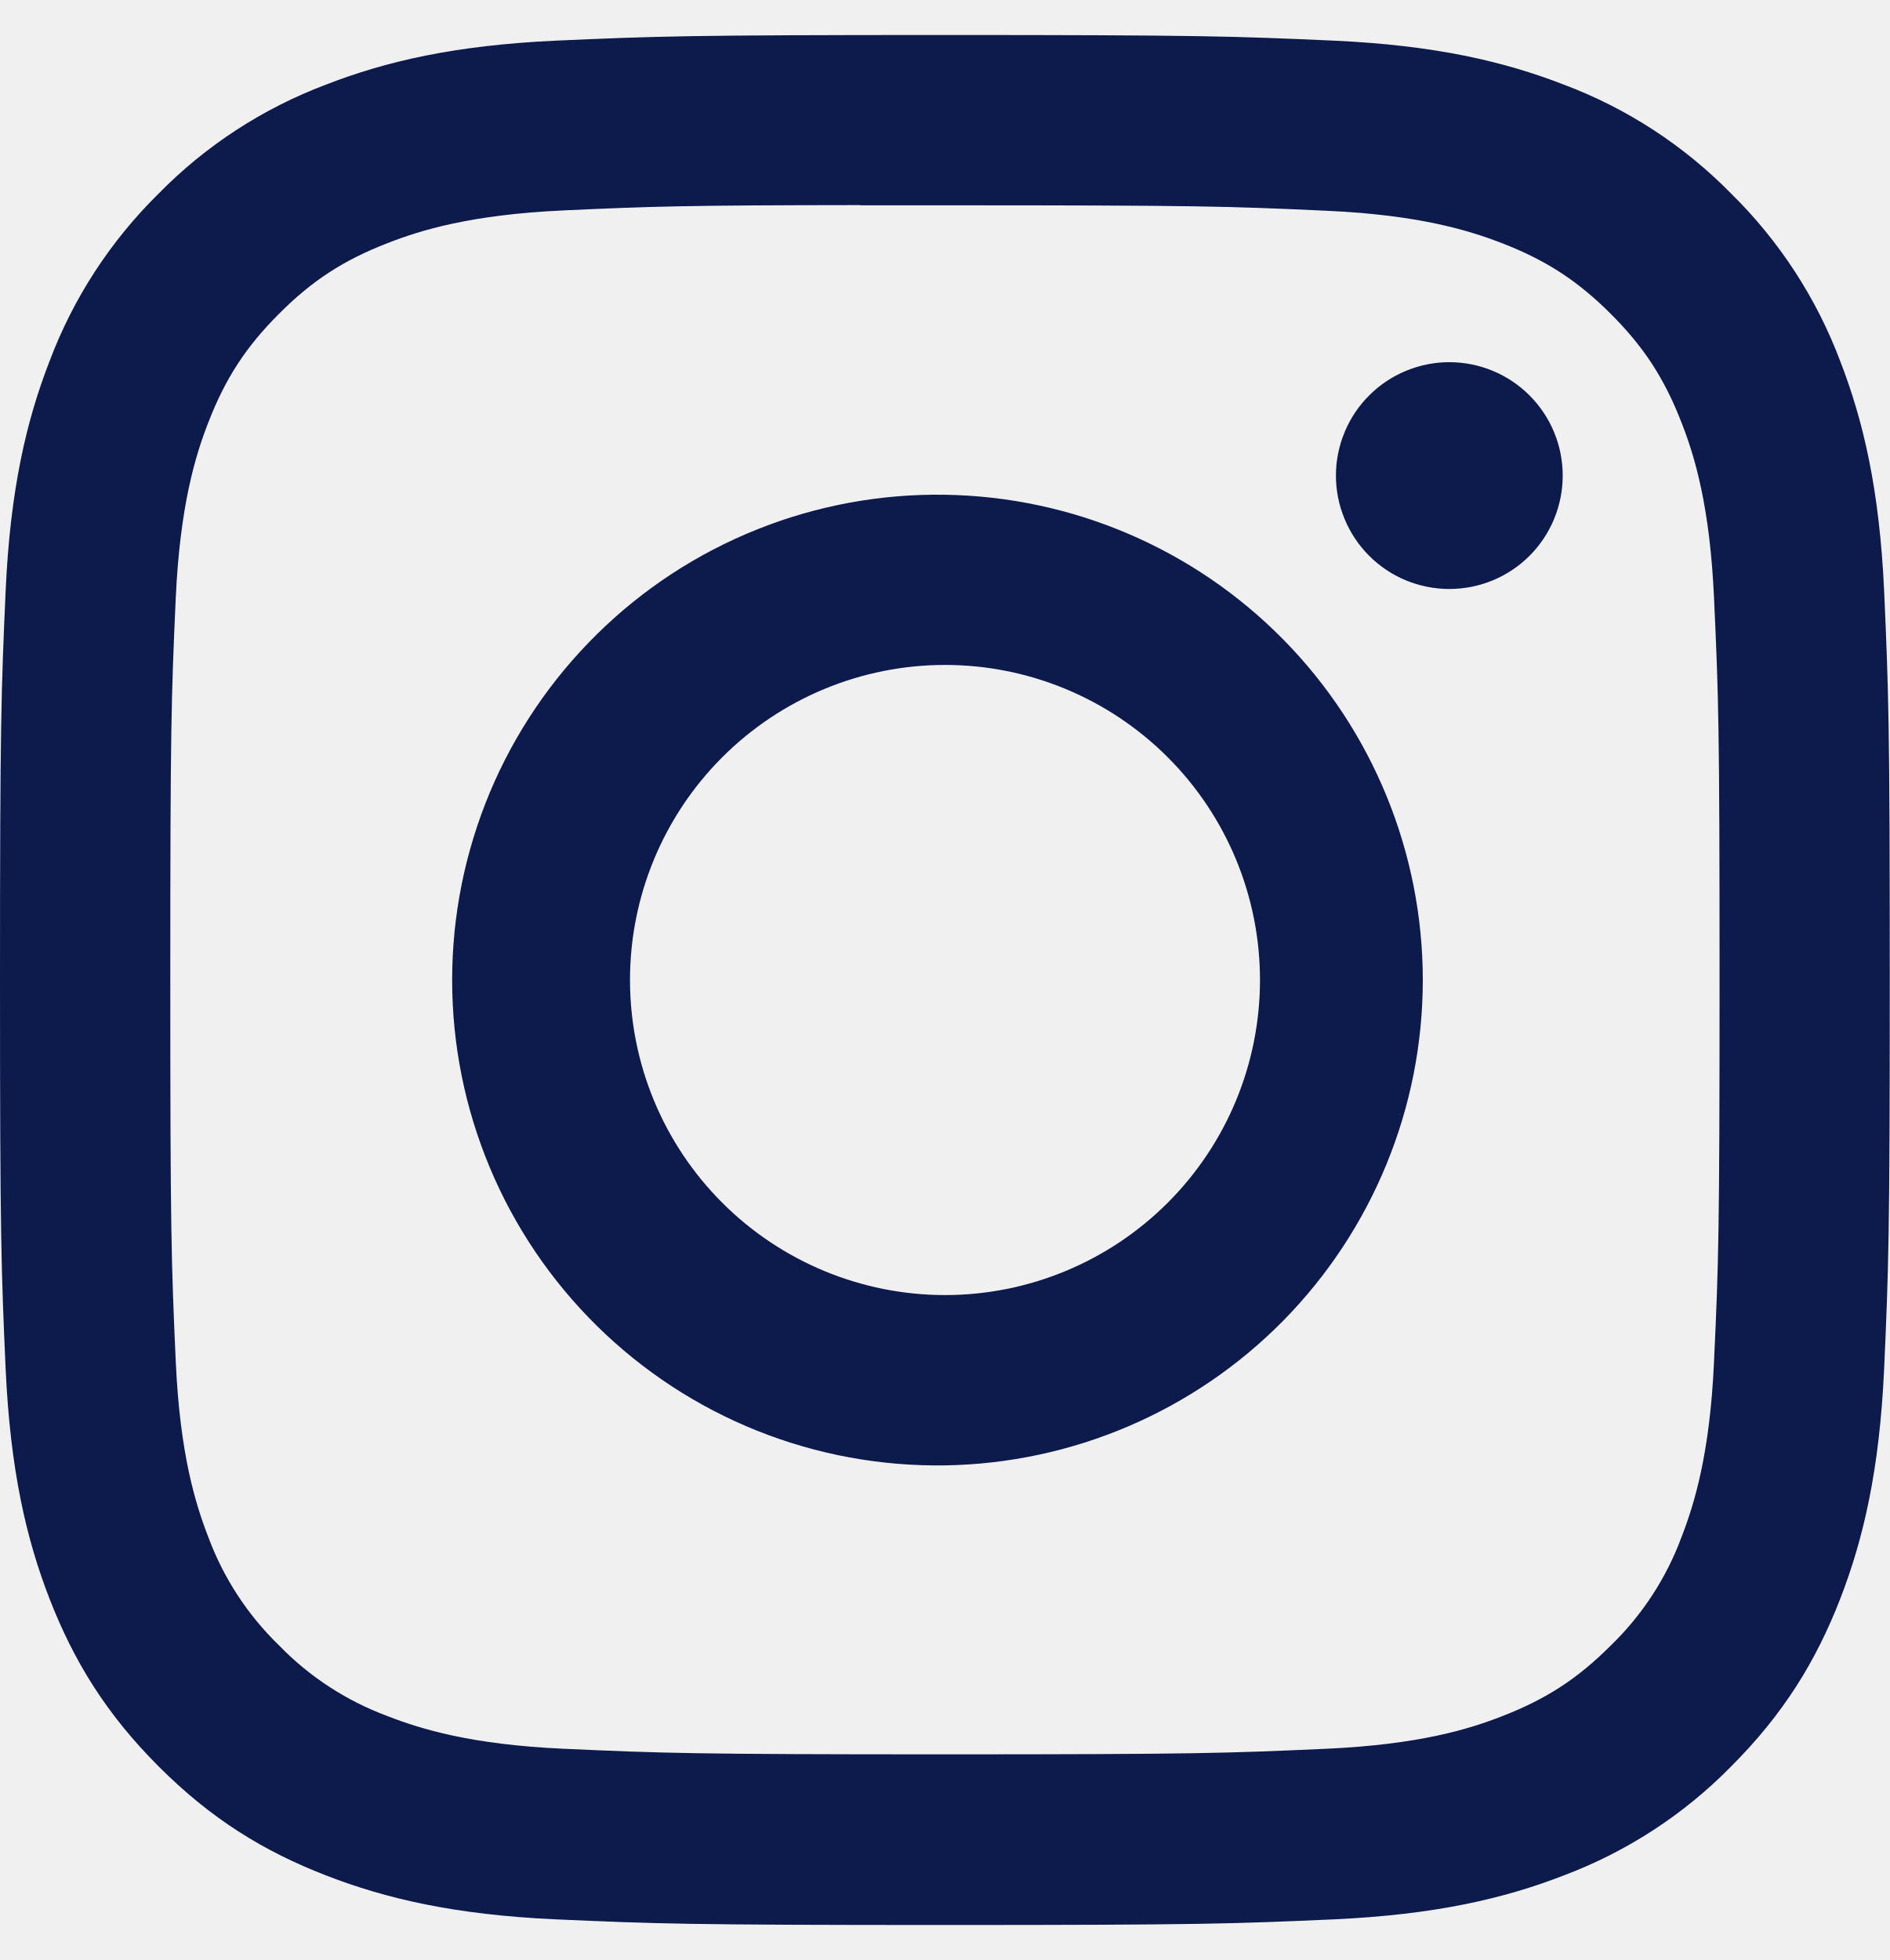
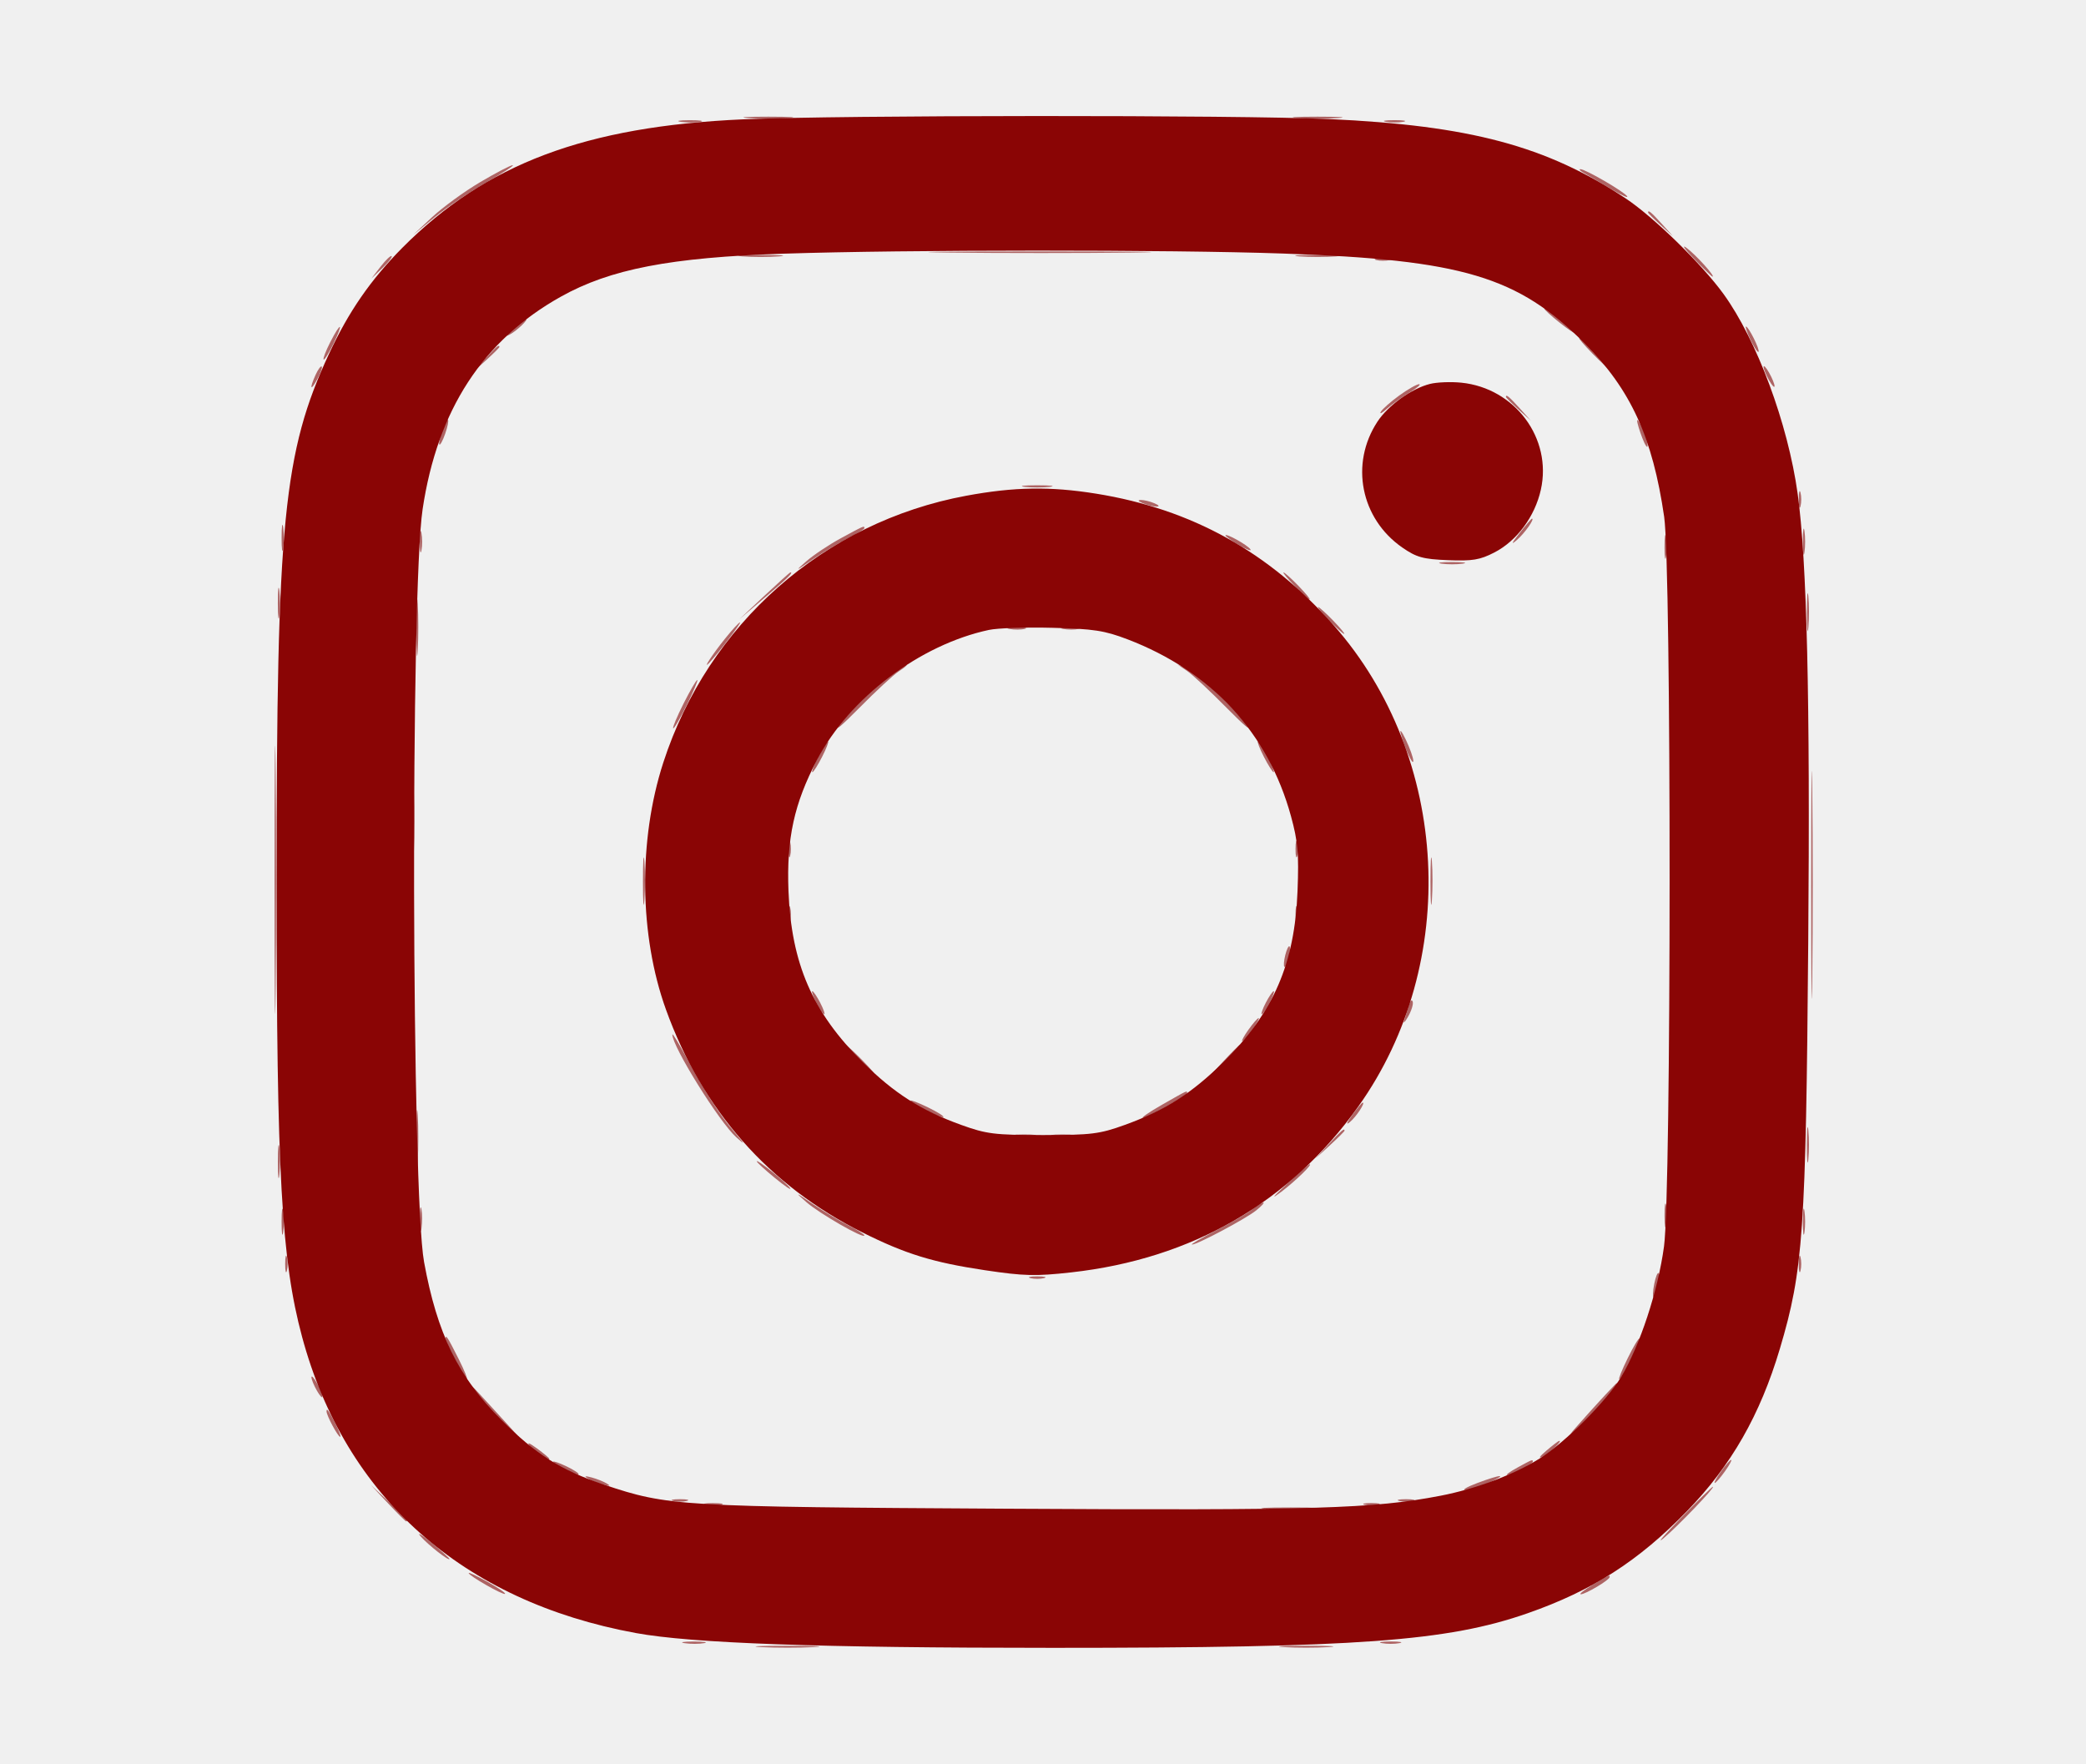
- <svg xmlns="http://www.w3.org/2000/svg" width="27" height="28" viewBox="0 0 27 28" fill="none">
-   <g id="bi:instagram" clip-path="url(#clip0_201_14652)">
-     <path id="Vector" d="M13.5 0.5C9.836 0.5 9.376 0.517 7.936 0.581C6.497 0.648 5.516 0.875 4.657 1.209C3.757 1.548 2.94 2.079 2.266 2.766C1.58 3.441 1.048 4.257 0.709 5.157C0.375 6.015 0.147 6.997 0.081 8.431C0.017 9.874 0 10.333 0 14.002C0 17.667 0.017 18.126 0.081 19.565C0.148 21.003 0.375 21.984 0.709 22.843C1.055 23.73 1.515 24.483 2.266 25.234C3.016 25.985 3.768 26.447 4.656 26.791C5.516 27.125 6.495 27.353 7.933 27.419C9.374 27.483 9.833 27.5 13.5 27.5C17.167 27.5 17.624 27.483 19.065 27.419C20.501 27.352 21.485 27.125 22.344 26.791C23.245 26.452 24.06 25.921 24.734 25.234C25.485 24.483 25.945 23.73 26.291 22.843C26.624 21.984 26.852 21.003 26.919 19.565C26.983 18.126 27 17.667 27 14C27 10.333 26.983 9.874 26.919 8.433C26.852 6.997 26.624 6.015 26.291 5.157C25.952 4.257 25.42 3.441 24.734 2.766C24.06 2.079 23.244 1.547 22.343 1.209C21.482 0.875 20.5 0.647 19.064 0.581C17.623 0.517 17.165 0.5 13.497 0.5H13.502H13.5ZM12.29 2.933H13.502C17.106 2.933 17.533 2.945 18.956 3.011C20.272 3.07 20.987 3.291 21.463 3.475C22.093 3.72 22.543 4.013 23.016 4.486C23.488 4.958 23.78 5.407 24.025 6.038C24.211 6.513 24.43 7.228 24.489 8.544C24.555 9.967 24.568 10.394 24.568 13.997C24.568 17.599 24.555 18.028 24.489 19.451C24.43 20.767 24.209 21.481 24.025 21.957C23.808 22.543 23.463 23.073 23.014 23.507C22.542 23.98 22.093 24.272 21.462 24.517C20.989 24.702 20.274 24.922 18.956 24.982C17.533 25.046 17.106 25.062 13.502 25.062C9.897 25.062 9.469 25.046 8.046 24.982C6.73 24.922 6.016 24.702 5.54 24.517C4.954 24.3 4.423 23.956 3.988 23.507C3.538 23.072 3.192 22.541 2.975 21.955C2.791 21.481 2.57 20.765 2.511 19.449C2.447 18.026 2.433 17.599 2.433 13.993C2.433 10.389 2.447 9.963 2.511 8.541C2.572 7.225 2.791 6.509 2.977 6.033C3.221 5.404 3.515 4.953 3.988 4.481C4.46 4.008 4.909 3.716 5.54 3.472C6.016 3.286 6.73 3.067 8.046 3.006C9.291 2.949 9.774 2.932 12.29 2.93V2.933ZM20.707 5.174C20.495 5.174 20.284 5.216 20.087 5.298C19.891 5.379 19.712 5.498 19.562 5.649C19.411 5.799 19.292 5.978 19.211 6.174C19.129 6.371 19.087 6.582 19.087 6.794C19.087 7.007 19.129 7.218 19.211 7.414C19.292 7.611 19.411 7.789 19.562 7.94C19.712 8.09 19.891 8.21 20.087 8.291C20.284 8.372 20.495 8.414 20.707 8.414C21.137 8.414 21.549 8.244 21.853 7.94C22.157 7.636 22.327 7.224 22.327 6.794C22.327 6.365 22.157 5.953 21.853 5.649C21.549 5.345 21.137 5.174 20.707 5.174ZM13.502 7.068C12.582 7.053 11.669 7.222 10.815 7.564C9.961 7.906 9.184 8.414 8.529 9.06C7.874 9.705 7.353 10.474 6.998 11.322C6.643 12.171 6.46 13.081 6.46 14.001C6.46 14.921 6.643 15.831 6.998 16.679C7.353 17.528 7.874 18.297 8.529 18.942C9.184 19.587 9.961 20.096 10.815 20.438C11.669 20.78 12.582 20.948 13.502 20.934C15.322 20.905 17.058 20.163 18.335 18.866C19.612 17.568 20.328 15.821 20.328 14.001C20.328 12.181 19.612 10.433 18.335 9.136C17.058 7.839 15.322 7.096 13.502 7.068ZM13.502 9.499C14.695 9.499 15.84 9.974 16.684 10.818C17.528 11.662 18.002 12.806 18.002 14C18.002 15.194 17.528 16.338 16.684 17.182C15.84 18.026 14.695 18.501 13.502 18.501C12.308 18.501 11.163 18.026 10.319 17.182C9.475 16.338 9.001 15.194 9.001 14C9.001 12.806 9.475 11.662 10.319 10.818C11.163 9.974 12.308 9.499 13.502 9.499Z" fill="#0C1A4C" />
-   </g>
-   <defs>
-     <clipPath id="clip0_201_14652">
-       <rect width="27" height="27" fill="white" transform="translate(0 0.5)" />
-     </clipPath>
-   </defs>
+ <svg xmlns="http://www.w3.org/2000/svg" width="543" height="459" viewBox="0 0 543 459" version="1.1">
+   <path d="M 194.750 30.737 C 197.637 30.939, 202.363 30.939, 205.250 30.737 C 208.137 30.535, 205.775 30.370, 200 30.370 C 194.225 30.370, 191.863 30.535, 194.750 30.737 M 337.750 30.737 C 340.637 30.939, 345.363 30.939, 348.250 30.737 C 351.137 30.535, 348.775 30.370, 343 30.370 C 337.225 30.370, 334.863 30.535, 337.750 30.737 M 177.264 31.718 C 178.784 31.947, 181.034 31.941, 182.264 31.704 C 183.494 31.467, 182.250 31.279, 179.500 31.286 C 176.750 31.294, 175.744 31.488, 177.264 31.718 M 360.750 31.706 C 361.988 31.944, 364.012 31.944, 365.250 31.706 C 366.488 31.467, 365.475 31.272, 363 31.272 C 360.525 31.272, 359.512 31.467, 360.750 31.706 M 124.979 47.420 C 120.866 49.851, 115.250 53.940, 112.500 56.506 L 107.500 61.172 113.165 56.537 C 116.281 53.988, 122.345 49.899, 126.641 47.451 C 130.937 45.003, 134.003 43, 133.455 43 C 132.907 43, 129.093 44.989, 124.979 47.420 M 412.500 45.161 C 413.600 45.766, 416.676 47.572, 419.336 49.174 C 421.996 50.776, 423.899 51.645, 423.565 51.105 C 422.831 49.917, 412.616 43.988, 411.378 44.030 C 410.895 44.047, 411.400 44.556, 412.500 45.161 M 429 55.313 C 429 55.485, 430.462 56.948, 432.250 58.563 L 435.500 61.500 432.563 58.250 C 429.825 55.221, 429 54.540, 429 55.313 M 440.958 67.349 C 443.410 69.907, 445.582 72, 445.784 72 C 446.585 72, 441.350 66.224, 439 64.515 C 437.625 63.515, 438.506 64.790, 440.958 67.349 M 247.319 65.749 C 260.419 65.907, 281.569 65.907, 294.319 65.749 C 307.068 65.591, 296.350 65.461, 270.500 65.462 C 244.650 65.462, 234.218 65.591, 247.319 65.749 M 99.086 69.382 L 96.672 72.500 99.533 69.780 C 101.106 68.284, 102.193 66.881, 101.947 66.662 C 101.701 66.443, 100.414 67.667, 99.086 69.382 M 193.250 66.735 C 195.863 66.941, 200.137 66.941, 202.750 66.735 C 205.363 66.529, 203.225 66.360, 198 66.360 C 192.775 66.360, 190.637 66.529, 193.250 66.735 M 338.250 66.735 C 340.863 66.941, 345.137 66.941, 347.750 66.735 C 350.363 66.529, 348.225 66.360, 343 66.360 C 337.775 66.360, 335.637 66.529, 338.250 66.735 M 358.250 67.689 C 359.212 67.941, 360.788 67.941, 361.750 67.689 C 362.712 67.438, 361.925 67.232, 360 67.232 C 358.075 67.232, 357.288 67.438, 358.250 67.689 M 402 80.332 C 402 80.607, 403.800 82.258, 406 84 C 408.200 85.742, 410 86.943, 410 86.668 C 410 86.393, 408.200 84.742, 406 83 C 403.800 81.258, 402 80.057, 402 80.332 M 133.500 85.625 C 131.702 87.155, 131.334 87.763, 132.582 87.143 C 134.415 86.233, 137.853 82.941, 136.872 83.036 C 136.668 83.056, 135.150 84.221, 133.500 85.625 M 85.951 89.097 C 84.801 91.350, 84.032 93.365, 84.242 93.575 C 84.451 93.785, 85.602 91.941, 86.798 89.478 C 89.524 83.869, 88.787 83.537, 85.951 89.097 M 455.695 88.487 C 456.610 90.406, 457.536 91.797, 457.753 91.580 C 458.210 91.123, 455.175 85, 454.490 85 C 454.239 85, 454.781 86.569, 455.695 88.487 M 414.500 92 C 416.648 94.200, 418.631 96, 418.906 96 C 419.181 96, 417.648 94.200, 415.500 92 C 413.352 89.800, 411.369 88, 411.094 88 C 410.819 88, 412.352 89.800, 414.500 92 M 126.437 93.250 L 123.500 96.500 126.750 93.563 C 128.537 91.948, 130 90.485, 130 90.313 C 130 89.540, 129.175 90.221, 126.437 93.250 M 82.162 97.543 C 80.487 101.220, 80.807 102.005, 82.618 98.662 C 83.464 97.100, 83.969 95.636, 83.741 95.407 C 83.512 95.179, 82.802 96.140, 82.162 97.543 M 459.071 95.500 C 459.071 96.050, 459.714 97.625, 460.500 99 C 461.286 100.375, 461.929 101.050, 461.929 100.500 C 461.929 99.950, 461.286 98.375, 460.500 97 C 459.714 95.625, 459.071 94.950, 459.071 95.500 M 364.250 102.934 C 362.022 104.548, 359.857 106.460, 359.439 107.184 C 359.020 107.908, 359.763 107.535, 361.089 106.355 C 362.415 105.175, 365.075 103.264, 367 102.109 C 368.925 100.953, 370.005 100.006, 369.400 100.004 C 368.795 100.002, 366.477 101.320, 364.250 102.934 M 392 103.313 C 392 103.485, 393.462 104.948, 395.250 106.563 L 398.500 109.500 395.563 106.250 C 392.825 103.221, 392 102.540, 392 103.313 M 115.111 112.111 C 114.495 113.878, 114.166 115.499, 114.380 115.713 C 114.594 115.927, 115.273 114.656, 115.889 112.889 C 116.505 111.122, 116.834 109.501, 116.620 109.287 C 116.406 109.073, 115.727 110.344, 115.111 112.111 M 426.157 109.500 C 426.154 110.050, 426.759 112.075, 427.500 114 C 428.241 115.925, 428.862 116.825, 428.879 116 C 428.896 115.175, 428.292 113.150, 427.536 111.500 C 426.781 109.850, 426.160 108.950, 426.157 109.500 M 266.750 126.723 C 268.538 126.945, 271.462 126.945, 273.250 126.723 C 275.038 126.502, 273.575 126.320, 270 126.320 C 266.425 126.320, 264.962 126.502, 266.750 126.723 M 468.232 130 C 468.232 131.925, 468.438 132.713, 468.689 131.750 C 468.941 130.787, 468.941 129.213, 468.689 128.250 C 468.438 127.287, 468.232 128.075, 468.232 130 M 297.500 131 C 298.600 131.473, 300.175 131.859, 301 131.859 C 301.945 131.859, 301.761 131.542, 300.500 131 C 299.400 130.527, 297.825 130.141, 297 130.141 C 296.055 130.141, 296.239 130.458, 297.500 131 M 73.300 140 C 73.300 143.025, 73.487 144.262, 73.716 142.750 C 73.945 141.238, 73.945 138.762, 73.716 137.250 C 73.487 135.738, 73.300 136.975, 73.300 140 M 395.566 138.750 C 393.405 141.512, 393.232 141.976, 394.909 140.511 C 396.914 138.760, 399.558 135, 398.785 135 C 398.628 135, 397.180 136.688, 395.566 138.750 M 469.300 141 C 469.300 144.025, 469.487 145.262, 469.716 143.750 C 469.945 142.238, 469.945 139.762, 469.716 138.250 C 469.487 136.738, 469.300 137.975, 469.300 141 M 109.272 141 C 109.272 143.475, 109.467 144.488, 109.706 143.250 C 109.944 142.012, 109.944 139.988, 109.706 138.750 C 109.467 137.512, 109.272 138.525, 109.272 141 M 218.853 140.118 C 215.748 141.803, 211.698 144.510, 209.853 146.133 C 206.826 148.798, 206.986 148.752, 211.500 145.662 C 214.250 143.780, 218.412 141.276, 220.750 140.099 C 223.088 138.922, 225 137.743, 225 137.480 C 225 136.781, 225.007 136.778, 218.853 140.118 M 433.286 142.500 C 433.294 145.250, 433.488 146.256, 433.718 144.736 C 433.947 143.216, 433.941 140.966, 433.704 139.736 C 433.467 138.506, 433.279 139.750, 433.286 142.500 M 319 139.376 C 319 139.610, 320.602 140.748, 322.560 141.903 C 324.518 143.058, 325.840 143.549, 325.497 142.995 C 324.827 141.911, 319 138.665, 319 139.376 M 375.250 146.716 C 376.762 146.945, 379.238 146.945, 380.750 146.716 C 382.262 146.487, 381.025 146.300, 378 146.300 C 374.975 146.300, 373.738 146.487, 375.250 146.716 M 198.979 155.078 L 192.500 161.157 199.250 155.401 C 205.356 150.194, 206.564 149, 205.729 149 C 205.579 149, 202.542 151.735, 198.979 155.078 M 337 152.500 C 338.866 154.425, 340.617 156, 340.892 156 C 341.167 156, 339.866 154.425, 338 152.500 C 336.134 150.575, 334.383 149, 334.108 149 C 333.833 149, 335.134 150.575, 337 152.500 M 72.320 157 C 72.320 160.575, 72.502 162.037, 72.723 160.250 C 72.945 158.463, 72.945 155.537, 72.723 153.750 C 72.502 151.963, 72.320 153.425, 72.320 157 M 108.382 163.500 C 108.384 170.100, 108.546 172.670, 108.741 169.211 C 108.937 165.752, 108.936 160.352, 108.738 157.211 C 108.540 154.070, 108.380 156.900, 108.382 163.500 M 470.343 159.500 C 470.346 163.900, 470.522 165.576, 470.733 163.224 C 470.945 160.872, 470.942 157.272, 470.727 155.224 C 470.512 153.176, 470.339 155.100, 470.343 159.500 M 434.395 167.500 C 434.396 175.200, 434.553 178.218, 434.743 174.206 C 434.934 170.195, 434.932 163.895, 434.741 160.206 C 434.549 156.518, 434.393 159.800, 434.395 167.500 M 346 161.500 C 347.866 163.425, 349.617 165, 349.892 165 C 350.167 165, 348.866 163.425, 347 161.500 C 345.134 159.575, 343.383 158, 343.108 158 C 342.833 158, 344.134 159.575, 346 161.500 M 188.722 166.250 C 185.417 170.367, 182.653 174.613, 184.653 172.500 C 186.948 170.076, 193.086 162, 192.634 162 C 192.359 162, 190.599 163.912, 188.722 166.250 M 262.762 163.707 C 264.006 163.946, 265.806 163.937, 266.762 163.687 C 267.718 163.437, 266.700 163.241, 264.500 163.252 C 262.300 163.263, 261.518 163.468, 262.762 163.707 M 276.762 163.707 C 278.006 163.946, 279.806 163.937, 280.762 163.687 C 281.718 163.437, 280.700 163.241, 278.500 163.252 C 276.300 163.263, 275.518 163.468, 276.762 163.707 M 71.468 229 C 71.468 260.075, 71.594 272.788, 71.749 257.250 C 71.904 241.713, 71.904 216.288, 71.749 200.750 C 71.594 185.213, 71.468 197.925, 71.468 229 M 232.973 174.648 C 229.365 177.052, 222.308 183.899, 218.694 188.500 C 216.967 190.700, 219.141 188.862, 223.526 184.415 C 227.912 179.969, 232.625 175.605, 234 174.718 C 235.375 173.831, 236.263 173.081, 235.973 173.052 C 235.682 173.024, 234.332 173.742, 232.973 174.648 M 309 174.636 C 310.375 175.568, 315.088 179.969, 319.474 184.415 C 323.859 188.862, 326.039 190.689, 324.317 188.475 C 320.274 183.273, 312.056 175.597, 308.938 174.107 L 306.500 172.942 309 174.636 M 177.949 183.101 C 176.255 186.457, 175.034 189.367, 175.236 189.569 C 175.437 189.771, 177.038 187.025, 178.792 183.468 C 180.546 179.911, 181.767 177, 181.505 177 C 181.243 177, 179.643 179.746, 177.949 183.101 M 471.462 230.500 C 471.463 256.900, 471.592 267.556, 471.749 254.181 C 471.907 240.805, 471.907 219.205, 471.749 206.181 C 471.591 193.156, 471.462 204.100, 471.462 230.500 M 364.628 190.935 C 365.566 194.596, 367.927 199.714, 367.887 198 C 367.867 197.175, 366.986 194.700, 365.928 192.500 C 364.870 190.300, 364.285 189.596, 364.628 190.935 M 213 197 C 211.878 199.200, 211.184 201, 211.459 201 C 211.734 201, 212.878 199.200, 214 197 C 215.122 194.800, 215.816 193, 215.541 193 C 215.266 193, 214.122 194.800, 213 197 M 329 197 C 330.122 199.200, 331.266 201, 331.541 201 C 331.816 201, 331.122 199.200, 330 197 C 328.878 194.800, 327.734 193, 327.459 193 C 327.184 193, 327.878 194.800, 329 197 M 107.397 214 C 107.397 221.975, 107.553 225.238, 107.743 221.250 C 107.932 217.262, 107.932 210.738, 107.743 206.750 C 107.553 202.762, 107.397 206.025, 107.397 214 M 205.232 221 C 205.232 222.925, 205.438 223.713, 205.689 222.750 C 205.941 221.787, 205.941 220.213, 205.689 219.250 C 205.438 218.287, 205.232 219.075, 205.232 221 M 337.232 221 C 337.232 222.925, 337.438 223.713, 337.689 222.750 C 337.941 221.787, 337.941 220.213, 337.689 219.250 C 337.438 218.287, 337.232 219.075, 337.232 221 M 167.365 229.500 C 167.368 235, 167.536 237.122, 167.738 234.216 C 167.941 231.311, 167.939 226.811, 167.734 224.216 C 167.528 221.622, 167.363 224, 167.365 229.500 M 372.365 229.500 C 372.368 235, 372.536 237.122, 372.738 234.216 C 372.941 231.311, 372.939 226.811, 372.734 224.216 C 372.528 221.622, 372.363 224, 372.365 229.500 M 205.232 238 C 205.232 239.925, 205.438 240.713, 205.689 239.750 C 205.941 238.787, 205.941 237.213, 205.689 236.250 C 205.438 235.287, 205.232 236.075, 205.232 238 M 337.232 238 C 337.232 239.925, 337.438 240.713, 337.689 239.750 C 337.941 238.787, 337.941 237.213, 337.689 236.250 C 337.438 235.287, 337.232 236.075, 337.232 238 M 334.571 248.571 C 334.204 250.037, 334.096 251.429, 334.331 251.665 C 334.567 251.900, 335.061 250.894, 335.429 249.429 C 335.796 247.963, 335.904 246.571, 335.669 246.335 C 335.433 246.100, 334.939 247.106, 334.571 248.571 M 212.500 261 C 213.353 262.650, 214.276 264, 214.551 264 C 214.826 264, 214.353 262.650, 213.500 261 C 212.647 259.350, 211.724 258, 211.449 258 C 211.174 258, 211.647 259.350, 212.500 261 M 329.500 261 C 328.647 262.650, 328.174 264, 328.449 264 C 328.724 264, 329.647 262.650, 330.500 261 C 331.353 259.350, 331.826 258, 331.551 258 C 331.276 258, 330.353 259.350, 329.500 261 M 366.789 261.526 C 366.480 262.612, 365.922 264.400, 365.550 265.500 C 365.177 266.600, 365.605 266.236, 366.500 264.690 C 367.395 263.145, 367.952 261.356, 367.739 260.716 C 367.525 260.075, 367.098 260.440, 366.789 261.526 M 325 268 C 323.825 269.650, 323.089 271, 323.364 271 C 323.639 271, 324.825 269.650, 326 268 C 327.175 266.350, 327.911 265, 327.636 265 C 327.361 265, 326.175 266.350, 325 268 M 175.026 269.283 C 174.926 272.270, 187.237 292.069, 191.649 296.015 C 194.040 298.154, 193.975 297.968, 191.180 294.677 C 187.133 289.912, 183.645 284.504, 178.811 275.500 C 176.744 271.650, 175.041 268.852, 175.026 269.283 M 223.500 276 C 225.648 278.200, 227.631 280, 227.906 280 C 228.181 280, 226.648 278.200, 224.500 276 C 222.352 273.800, 220.369 272, 220.094 272 C 219.819 272, 221.352 273.800, 223.500 276 M 318.453 276.250 L 314.500 280.500 318.750 276.547 C 322.702 272.871, 323.460 272, 322.703 272 C 322.540 272, 320.627 273.913, 318.453 276.250 M 434.392 291 C 434.392 298.425, 434.549 301.462, 434.742 297.750 C 434.934 294.038, 434.934 287.962, 434.742 284.250 C 434.549 280.538, 434.392 283.575, 434.392 291 M 302.500 287.553 C 299.200 289.436, 296.950 290.977, 297.500 290.979 C 298.703 290.982, 309 285.163, 309 284.480 C 309 283.823, 309.222 283.718, 302.500 287.553 M 108.382 296.500 C 108.384 303.100, 108.546 305.670, 108.741 302.211 C 108.937 298.752, 108.936 293.352, 108.738 290.211 C 108.540 287.070, 108.380 289.900, 108.382 296.500 M 237 286.493 C 237 287.170, 245.123 291.211, 245.575 290.758 C 245.785 290.549, 243.941 289.398, 241.478 288.202 C 239.015 287.005, 237 286.236, 237 286.493 M 351.997 290.250 C 350.525 292.261, 350.283 292.960, 351.363 292.082 C 353.003 290.751, 355.483 287, 354.723 287 C 354.532 287, 353.305 288.462, 351.997 290.250 M 470.336 298 C 470.336 302.125, 470.513 303.813, 470.728 301.750 C 470.944 299.688, 470.944 296.313, 470.728 294.250 C 470.513 292.188, 470.336 293.875, 470.336 298 M 345.946 297.750 L 342.500 301.500 346.250 298.054 C 348.313 296.158, 350 294.471, 350 294.304 C 350 293.540, 349.154 294.260, 345.946 297.750 M 264.264 295.718 C 265.784 295.947, 268.034 295.941, 269.264 295.704 C 270.494 295.467, 269.250 295.279, 266.500 295.286 C 263.750 295.294, 262.744 295.488, 264.264 295.718 M 274.264 295.718 C 275.784 295.947, 278.034 295.941, 279.264 295.704 C 280.494 295.467, 279.250 295.279, 276.500 295.286 C 273.750 295.294, 272.744 295.488, 274.264 295.718 M 72.328 302.500 C 72.333 306.350, 72.513 307.802, 72.730 305.728 C 72.946 303.653, 72.943 300.503, 72.722 298.728 C 72.501 296.952, 72.324 298.650, 72.328 302.500 M 197 302.296 C 197 302.550, 199.117 304.493, 201.703 306.613 C 204.290 308.733, 206.084 309.945, 205.690 309.307 C 204.849 307.947, 197 301.614, 197 302.296 M 335 308.176 C 331.169 311.721, 330.714 312.348, 333.500 310.243 C 337.211 307.439, 341.834 302.944, 340.905 303.043 C 340.682 303.067, 338.025 305.377, 335 308.176 M 209.875 312.885 C 213.236 315.842, 225 322.604, 225 321.579 C 225 321.283, 223.088 320.078, 220.750 318.901 C 218.412 317.724, 214.250 315.220, 211.500 313.338 C 206.934 310.213, 206.793 310.173, 209.875 312.885 M 433.286 316.500 C 433.294 319.250, 433.488 320.256, 433.718 318.736 C 433.947 317.216, 433.941 314.966, 433.704 313.736 C 433.467 312.506, 433.279 313.750, 433.286 316.500 M 73.300 318 C 73.300 321.025, 73.487 322.262, 73.716 320.750 C 73.945 319.238, 73.945 316.762, 73.716 315.250 C 73.487 313.738, 73.300 314.975, 73.300 318 M 109.286 317.500 C 109.294 320.250, 109.488 321.256, 109.718 319.736 C 109.947 318.216, 109.941 315.966, 109.704 314.736 C 109.467 313.506, 109.279 314.750, 109.286 317.500 M 325.885 314.867 C 324.573 315.894, 320.350 318.347, 316.500 320.318 C 312.650 322.289, 309.849 323.924, 310.275 323.951 C 311.530 324.030, 324.280 317.253, 327 315.060 C 328.375 313.951, 329.223 313.034, 328.885 313.022 C 328.547 313.010, 327.197 313.840, 325.885 314.867 M 469.300 318 C 469.300 321.025, 469.487 322.262, 469.716 320.750 C 469.945 319.238, 469.945 316.762, 469.716 315.250 C 469.487 313.738, 469.300 314.975, 469.300 318 M 74.232 329 C 74.232 330.925, 74.438 331.712, 74.689 330.750 C 74.941 329.788, 74.941 328.212, 74.689 327.250 C 74.438 326.288, 74.232 327.075, 74.232 329 M 468.232 329 C 468.232 330.925, 468.438 331.712, 468.689 330.750 C 468.941 329.788, 468.941 328.212, 468.689 327.250 C 468.438 326.288, 468.232 327.075, 468.232 329 M 430.625 334.125 C 429.791 338.293, 430.599 339.101, 431.500 335 C 431.880 333.271, 431.982 331.649, 431.727 331.394 C 431.472 331.139, 430.976 332.368, 430.625 334.125 M 268.250 332.689 C 269.212 332.941, 270.788 332.941, 271.750 332.689 C 272.712 332.438, 271.925 332.232, 270 332.232 C 268.075 332.232, 267.288 332.438, 268.250 332.689 M 116 348.367 C 116 349.450, 120.970 359, 121.534 359 C 121.809 359, 120.847 356.637, 119.397 353.750 C 116.607 348.197, 116 347.235, 116 348.367 M 423.705 353.528 C 422.229 356.538, 421.234 359, 421.494 359 C 422.167 359, 427.211 348.878, 426.762 348.429 C 426.557 348.224, 425.182 350.518, 423.705 353.528 M 81.071 358.500 C 81.071 359.050, 81.714 360.625, 82.500 362 C 83.286 363.375, 83.929 364.050, 83.929 363.500 C 83.929 362.950, 83.286 361.375, 82.500 360 C 81.714 358.625, 81.071 357.950, 81.071 358.500 M 123.759 362.500 C 124.904 364.150, 128.227 367.750, 131.144 370.500 C 136.040 375.116, 135.954 374.963, 130.034 368.500 C 121.465 359.146, 121.363 359.048, 123.759 362.500 M 413.562 367.798 C 407.754 374.247, 407.482 374.687, 411.892 370.500 C 416.421 366.200, 421.803 359.899, 420.818 360.048 C 420.643 360.075, 417.378 363.562, 413.562 367.798 M 85 367.383 C 85 368.456, 87.975 374, 88.551 374 C 88.826 374, 88.308 372.538, 87.399 370.750 C 85.542 367.100, 85 366.339, 85 367.383 M 137.918 376.363 C 139.249 378.003, 143 380.483, 143 379.723 C 143 379.532, 141.537 378.305, 139.750 376.997 C 137.739 375.525, 137.040 375.283, 137.918 376.363 M 402.500 377.625 C 400.702 379.155, 400.334 379.763, 401.582 379.143 C 403.415 378.233, 406.853 374.941, 405.872 375.036 C 405.668 375.056, 404.150 376.221, 402.500 377.625 M 144 380.490 C 144 381.175, 150.123 384.210, 150.580 383.753 C 150.797 383.536, 149.406 382.610, 147.487 381.695 C 145.569 380.781, 144 380.239, 144 380.490 M 395 382 C 393.075 383.054, 391.860 383.935, 392.300 383.958 C 393.359 384.014, 399 381.081, 399 380.474 C 399 379.820, 398.941 379.842, 395 382 M 448 383 C 446.825 384.650, 446.089 386, 446.364 386 C 446.639 386, 447.825 384.650, 449 383 C 450.175 381.350, 450.911 380, 450.636 380 C 450.361 380, 449.175 381.350, 448 383 M 153 384.831 C 153.825 385.341, 155.625 386.059, 157 386.427 C 158.737 386.892, 159.042 386.813, 158 386.169 C 157.175 385.659, 155.375 384.941, 154 384.573 C 152.263 384.108, 151.958 384.187, 153 384.831 M 384.500 386.045 C 381.750 387.075, 380.400 387.902, 381.500 387.884 C 382.600 387.866, 385.300 387.018, 387.500 386 C 392.659 383.612, 390.932 383.638, 384.500 386.045 M 100.958 391.250 C 103.410 393.863, 105.548 396, 105.708 396 C 106.459 396, 105.665 395.102, 101.250 390.958 L 96.500 386.500 100.958 391.250 M 437.477 395.180 C 433.089 399.679, 431.075 402.041, 433 400.430 C 436.683 397.347, 446.604 387, 445.877 387 C 445.644 387, 441.864 390.681, 437.477 395.180 M 175.250 390.689 C 176.213 390.941, 177.787 390.941, 178.750 390.689 C 179.713 390.438, 178.925 390.232, 177 390.232 C 175.075 390.232, 174.287 390.438, 175.250 390.689 M 364.250 390.689 C 365.212 390.941, 366.788 390.941, 367.750 390.689 C 368.712 390.438, 367.925 390.232, 366 390.232 C 364.075 390.232, 363.288 390.438, 364.250 390.689 M 183.762 391.707 C 185.006 391.946, 186.806 391.937, 187.762 391.687 C 188.718 391.437, 187.700 391.241, 185.500 391.252 C 183.300 391.263, 182.518 391.468, 183.762 391.707 M 355.250 391.689 C 356.212 391.941, 357.788 391.941, 358.750 391.689 C 359.712 391.438, 358.925 391.232, 357 391.232 C 355.075 391.232, 354.288 391.438, 355.250 391.689 M 200.789 392.741 C 204.248 392.937, 209.648 392.936, 212.789 392.738 C 215.930 392.540, 213.100 392.380, 206.500 392.382 C 199.900 392.384, 197.330 392.546, 200.789 392.741 M 329.750 392.740 C 333.188 392.936, 338.813 392.936, 342.250 392.740 C 345.688 392.545, 342.875 392.385, 336 392.385 C 329.125 392.385, 326.313 392.545, 329.750 392.740 M 109.500 399.916 C 111.444 402.152, 117 406.496, 117 405.780 C 117 405.584, 114.862 403.667, 112.250 401.520 C 109.638 399.373, 108.400 398.651, 109.500 399.916 M 122 409.458 C 122 410.141, 131.030 415.303, 131.465 414.869 C 131.671 414.663, 129.625 413.258, 126.920 411.747 C 124.214 410.237, 122 409.206, 122 409.458 M 414.500 412.578 C 412.300 413.892, 410.950 414.973, 411.500 414.980 C 412.702 414.995, 419 411.246, 419 410.515 C 419 409.861, 419.207 409.766, 414.500 412.578 M 178.264 427.718 C 179.784 427.947, 182.034 427.941, 183.264 427.704 C 184.494 427.467, 183.250 427.279, 180.500 427.286 C 177.750 427.294, 176.744 427.488, 178.264 427.718 M 359.750 427.706 C 360.988 427.944, 363.012 427.944, 364.250 427.706 C 365.488 427.467, 364.475 427.272, 362 427.272 C 359.525 427.272, 358.512 427.467, 359.750 427.706 M 198.250 428.742 C 201.963 428.934, 208.037 428.934, 211.750 428.742 C 215.463 428.549, 212.425 428.392, 205 428.392 C 197.575 428.392, 194.537 428.549, 198.250 428.742 M 334.250 428.739 C 337.413 428.937, 342.587 428.937, 345.750 428.739 C 348.913 428.541, 346.325 428.378, 340 428.378 C 333.675 428.378, 331.087 428.541, 334.250 428.739" stroke="none" fill="#ae6464" fill-rule="evenodd" />
+   <path d="M 193.500 31.060 C 152.416 32.874, 126.422 42.660, 104.762 64.466 C 96.522 72.761, 90.719 81.157, 85.612 92.171 C 73.773 117.702, 72 135.633, 72 229.801 C 72 305.435, 73.268 328.043, 78.627 347.950 C 89.862 389.679, 120.418 416.805, 165.500 425.071 C 180.094 427.747, 213.223 428.924, 274 428.924 C 353.450 428.925, 376.736 427.229, 397.669 419.916 C 414.497 414.037, 426.527 406.327, 439.137 393.337 C 450.669 381.458, 458.190 368.297, 463.332 351 C 469.392 330.614, 470.079 320.729, 470.699 244.954 C 471.213 182.115, 470.355 145.887, 467.940 128.500 C 465.408 110.262, 457.317 88.478, 448.627 76.500 C 442.943 68.667, 430.366 56.394, 423.111 51.603 C 402.470 37.971, 382.664 32.677, 346 30.994 C 322.327 29.907, 218.603 29.952, 193.500 31.060 M 204 66.030 C 174.501 67.012, 158.860 70.029, 146 77.220 C 125.696 88.572, 113.872 106.739, 110.014 132.505 C 106.836 153.732, 107.135 310.680, 110.388 328.500 C 113.795 347.166, 119.272 358.368, 130.454 369.538 C 139.523 378.599, 145.980 382.673, 157.272 386.459 C 173.943 392.048, 176.834 392.220, 262 392.710 C 342.363 393.172, 357.427 392.721, 374.988 389.330 C 384.214 387.548, 394.188 383.800, 400.782 379.638 C 407.480 375.409, 418.208 364.679, 421.955 358.460 C 426.882 350.283, 431.592 335.972, 433.155 324.428 C 435.074 310.265, 435.104 147.652, 433.191 134.500 C 430.189 113.863, 424.479 101.397, 412.547 89.429 C 395.103 71.932, 380.688 67.631, 334 65.995 C 304.508 64.962, 235.520 64.981, 204 66.030 M 372.236 99.932 C 367.423 101.143, 361.356 105.502, 358.557 109.759 C 351.360 120.704, 354.188 135.007, 365.034 142.524 C 368.716 145.075, 370.411 145.544, 376.914 145.811 C 383.268 146.071, 385.229 145.746, 388.986 143.811 C 394.848 140.791, 399.525 134.481, 401.092 127.479 C 404.083 114.114, 394.369 101.033, 380.395 99.609 C 377.703 99.334, 374.031 99.480, 372.236 99.932 M 251.500 129.043 C 214.453 135.912, 184.354 162.429, 172.659 198.500 C 166.121 218.667, 166.388 243.471, 173.349 262.771 C 182.791 288.946, 200.108 308.591, 224.500 320.800 C 235.690 326.401, 242.850 328.609, 256.392 330.633 C 266.537 332.149, 269.573 332.226, 278.816 331.198 C 310.332 327.694, 335.783 312.990, 353.589 288 C 380.192 250.665, 377.472 197.138, 347.230 162.820 C 330.379 143.699, 310.181 132.497, 285.348 128.501 C 273.388 126.576, 263.991 126.727, 251.500 129.043 M 257.437 163.963 C 239.456 167.809, 221.178 181.617, 212.692 197.767 C 206.716 209.140, 204.721 218.283, 205.245 231.897 C 205.973 250.796, 211.474 263.476, 224.585 276.475 C 232.724 284.546, 239.750 289.028, 250.165 292.793 C 256.785 295.187, 258.864 295.445, 271.500 295.445 C 284.136 295.445, 286.215 295.187, 292.835 292.793 C 303.233 289.034, 310.266 284.552, 318.415 276.494 C 331.530 263.524, 337.032 250.839, 337.757 231.897 C 338.130 222.174, 337.853 219.022, 336.048 212.442 C 330.094 190.741, 315.305 174.741, 293.500 166.411 C 287.534 164.131, 284.654 163.689, 274 163.415 C 267.125 163.238, 259.672 163.485, 257.437 163.963" stroke="none" fill="#8a0505" fill-rule="evenodd" />
</svg>
